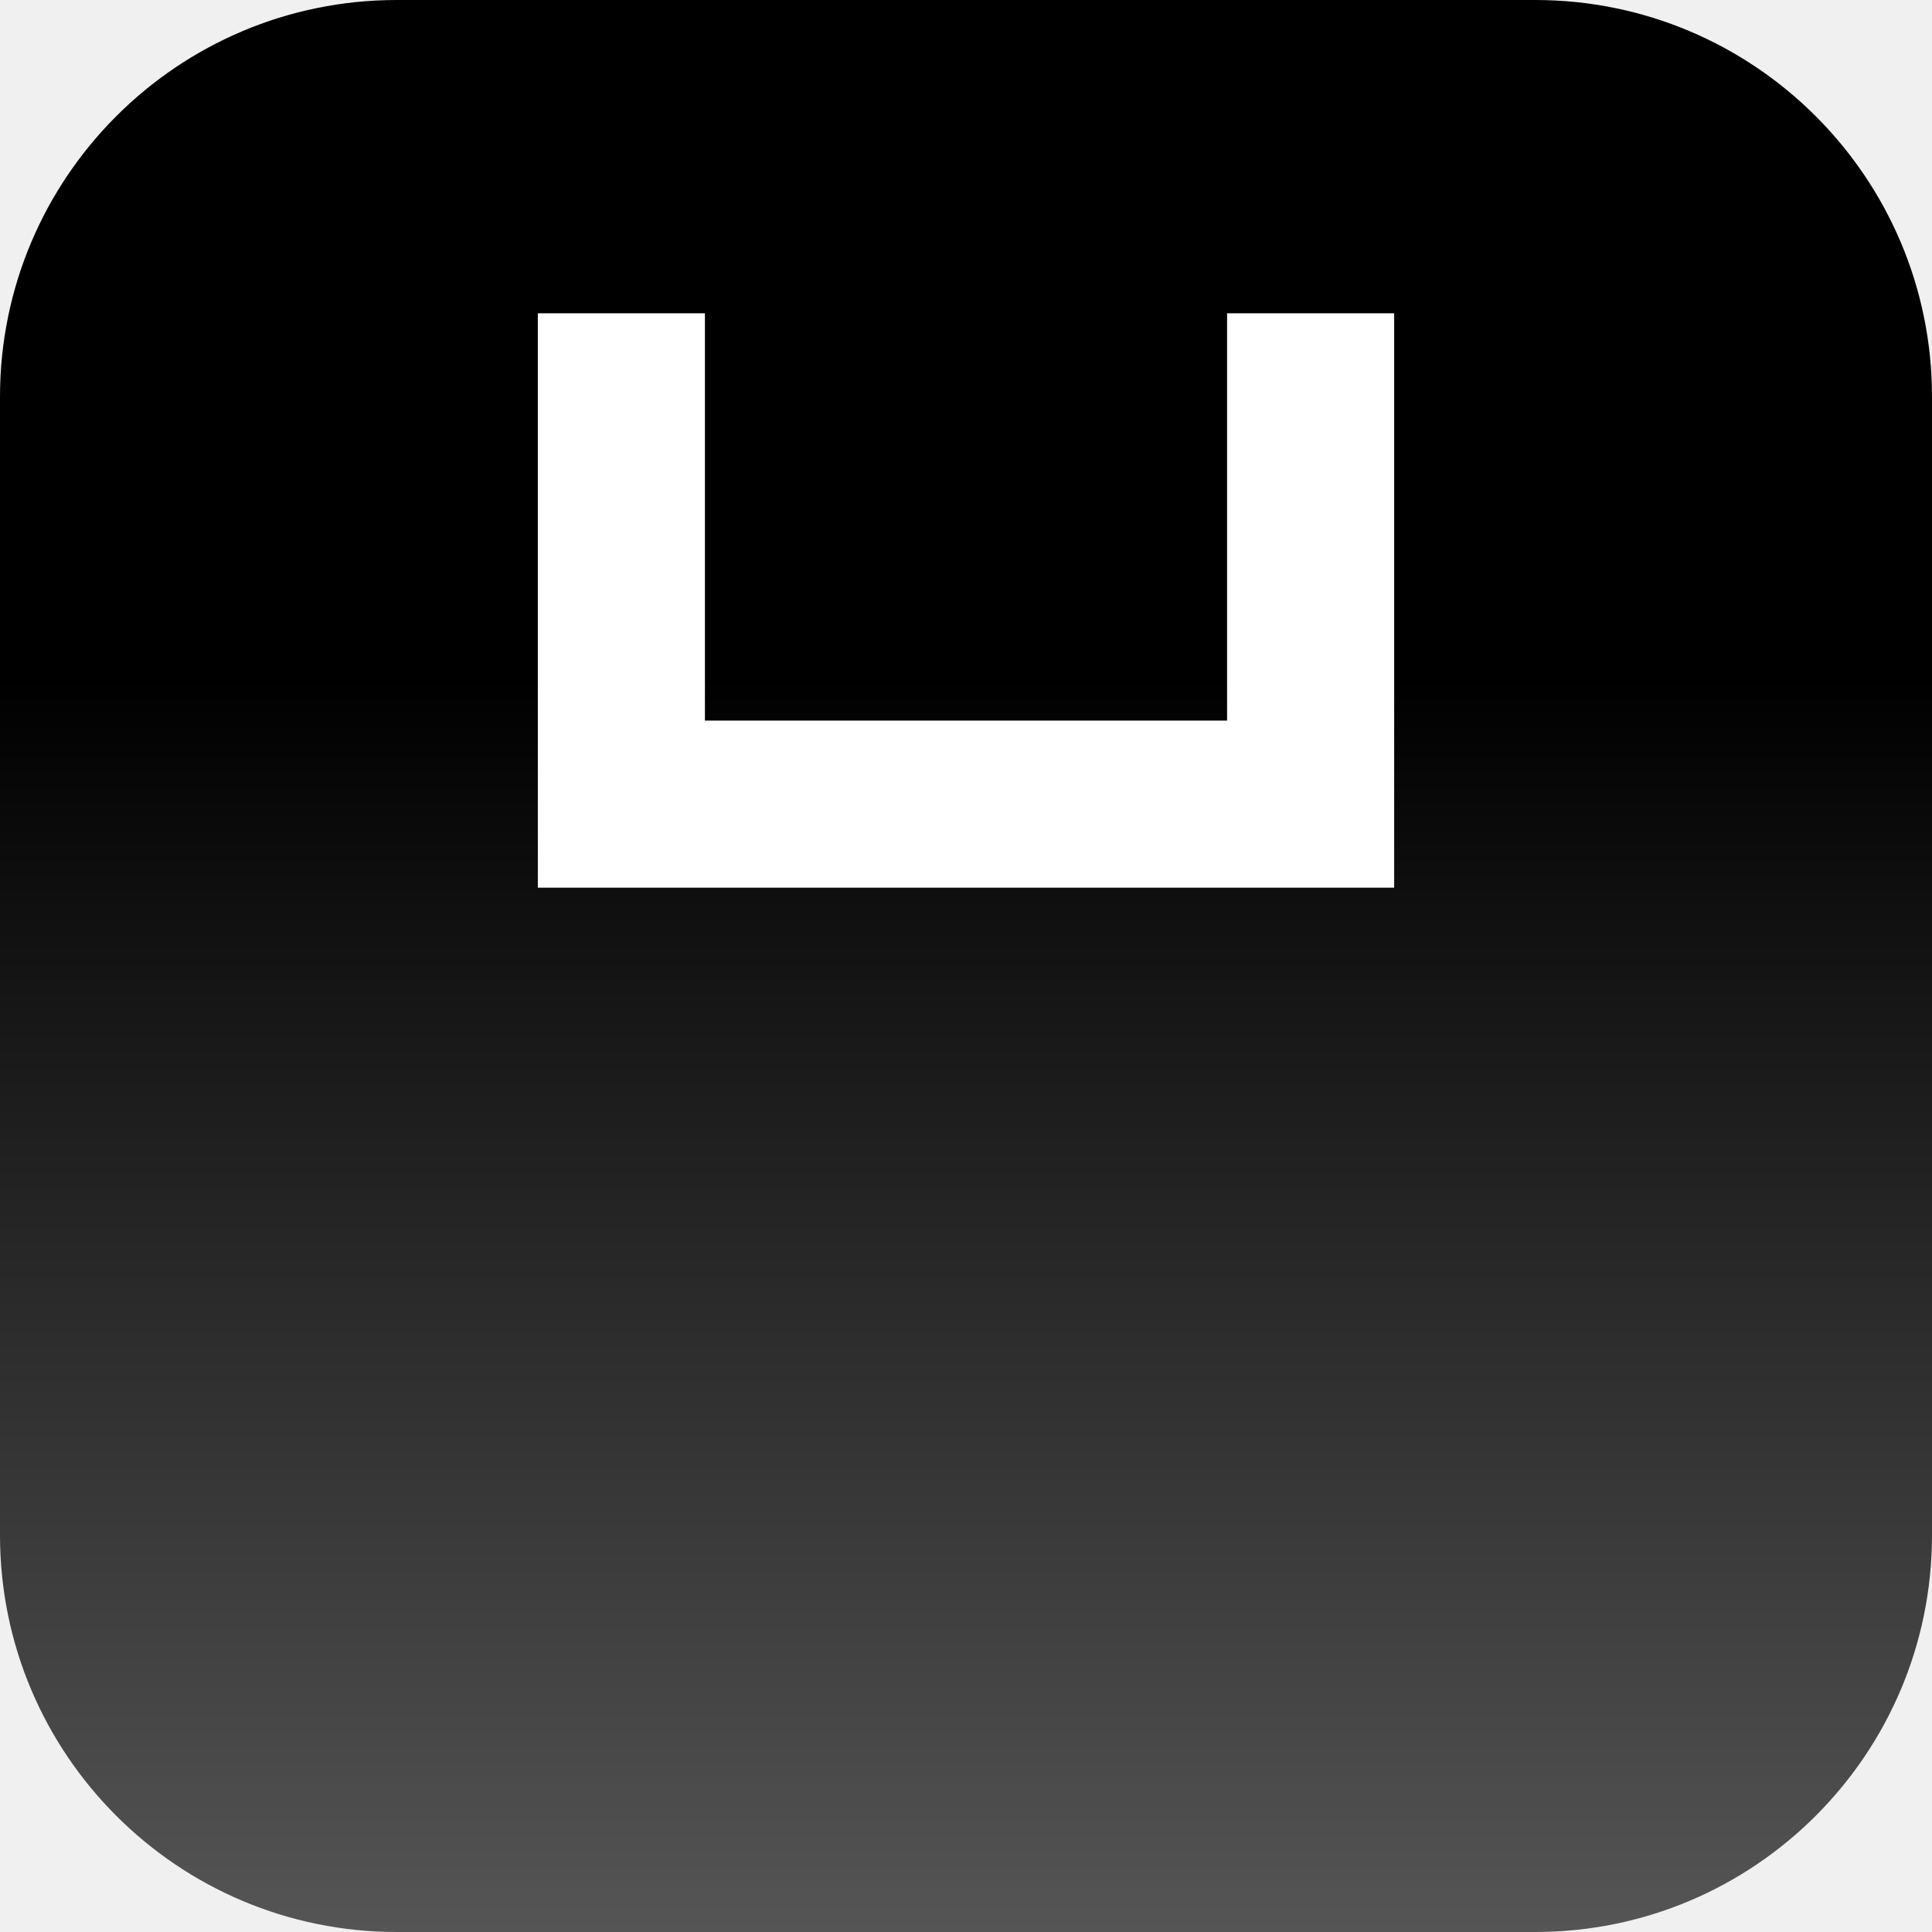
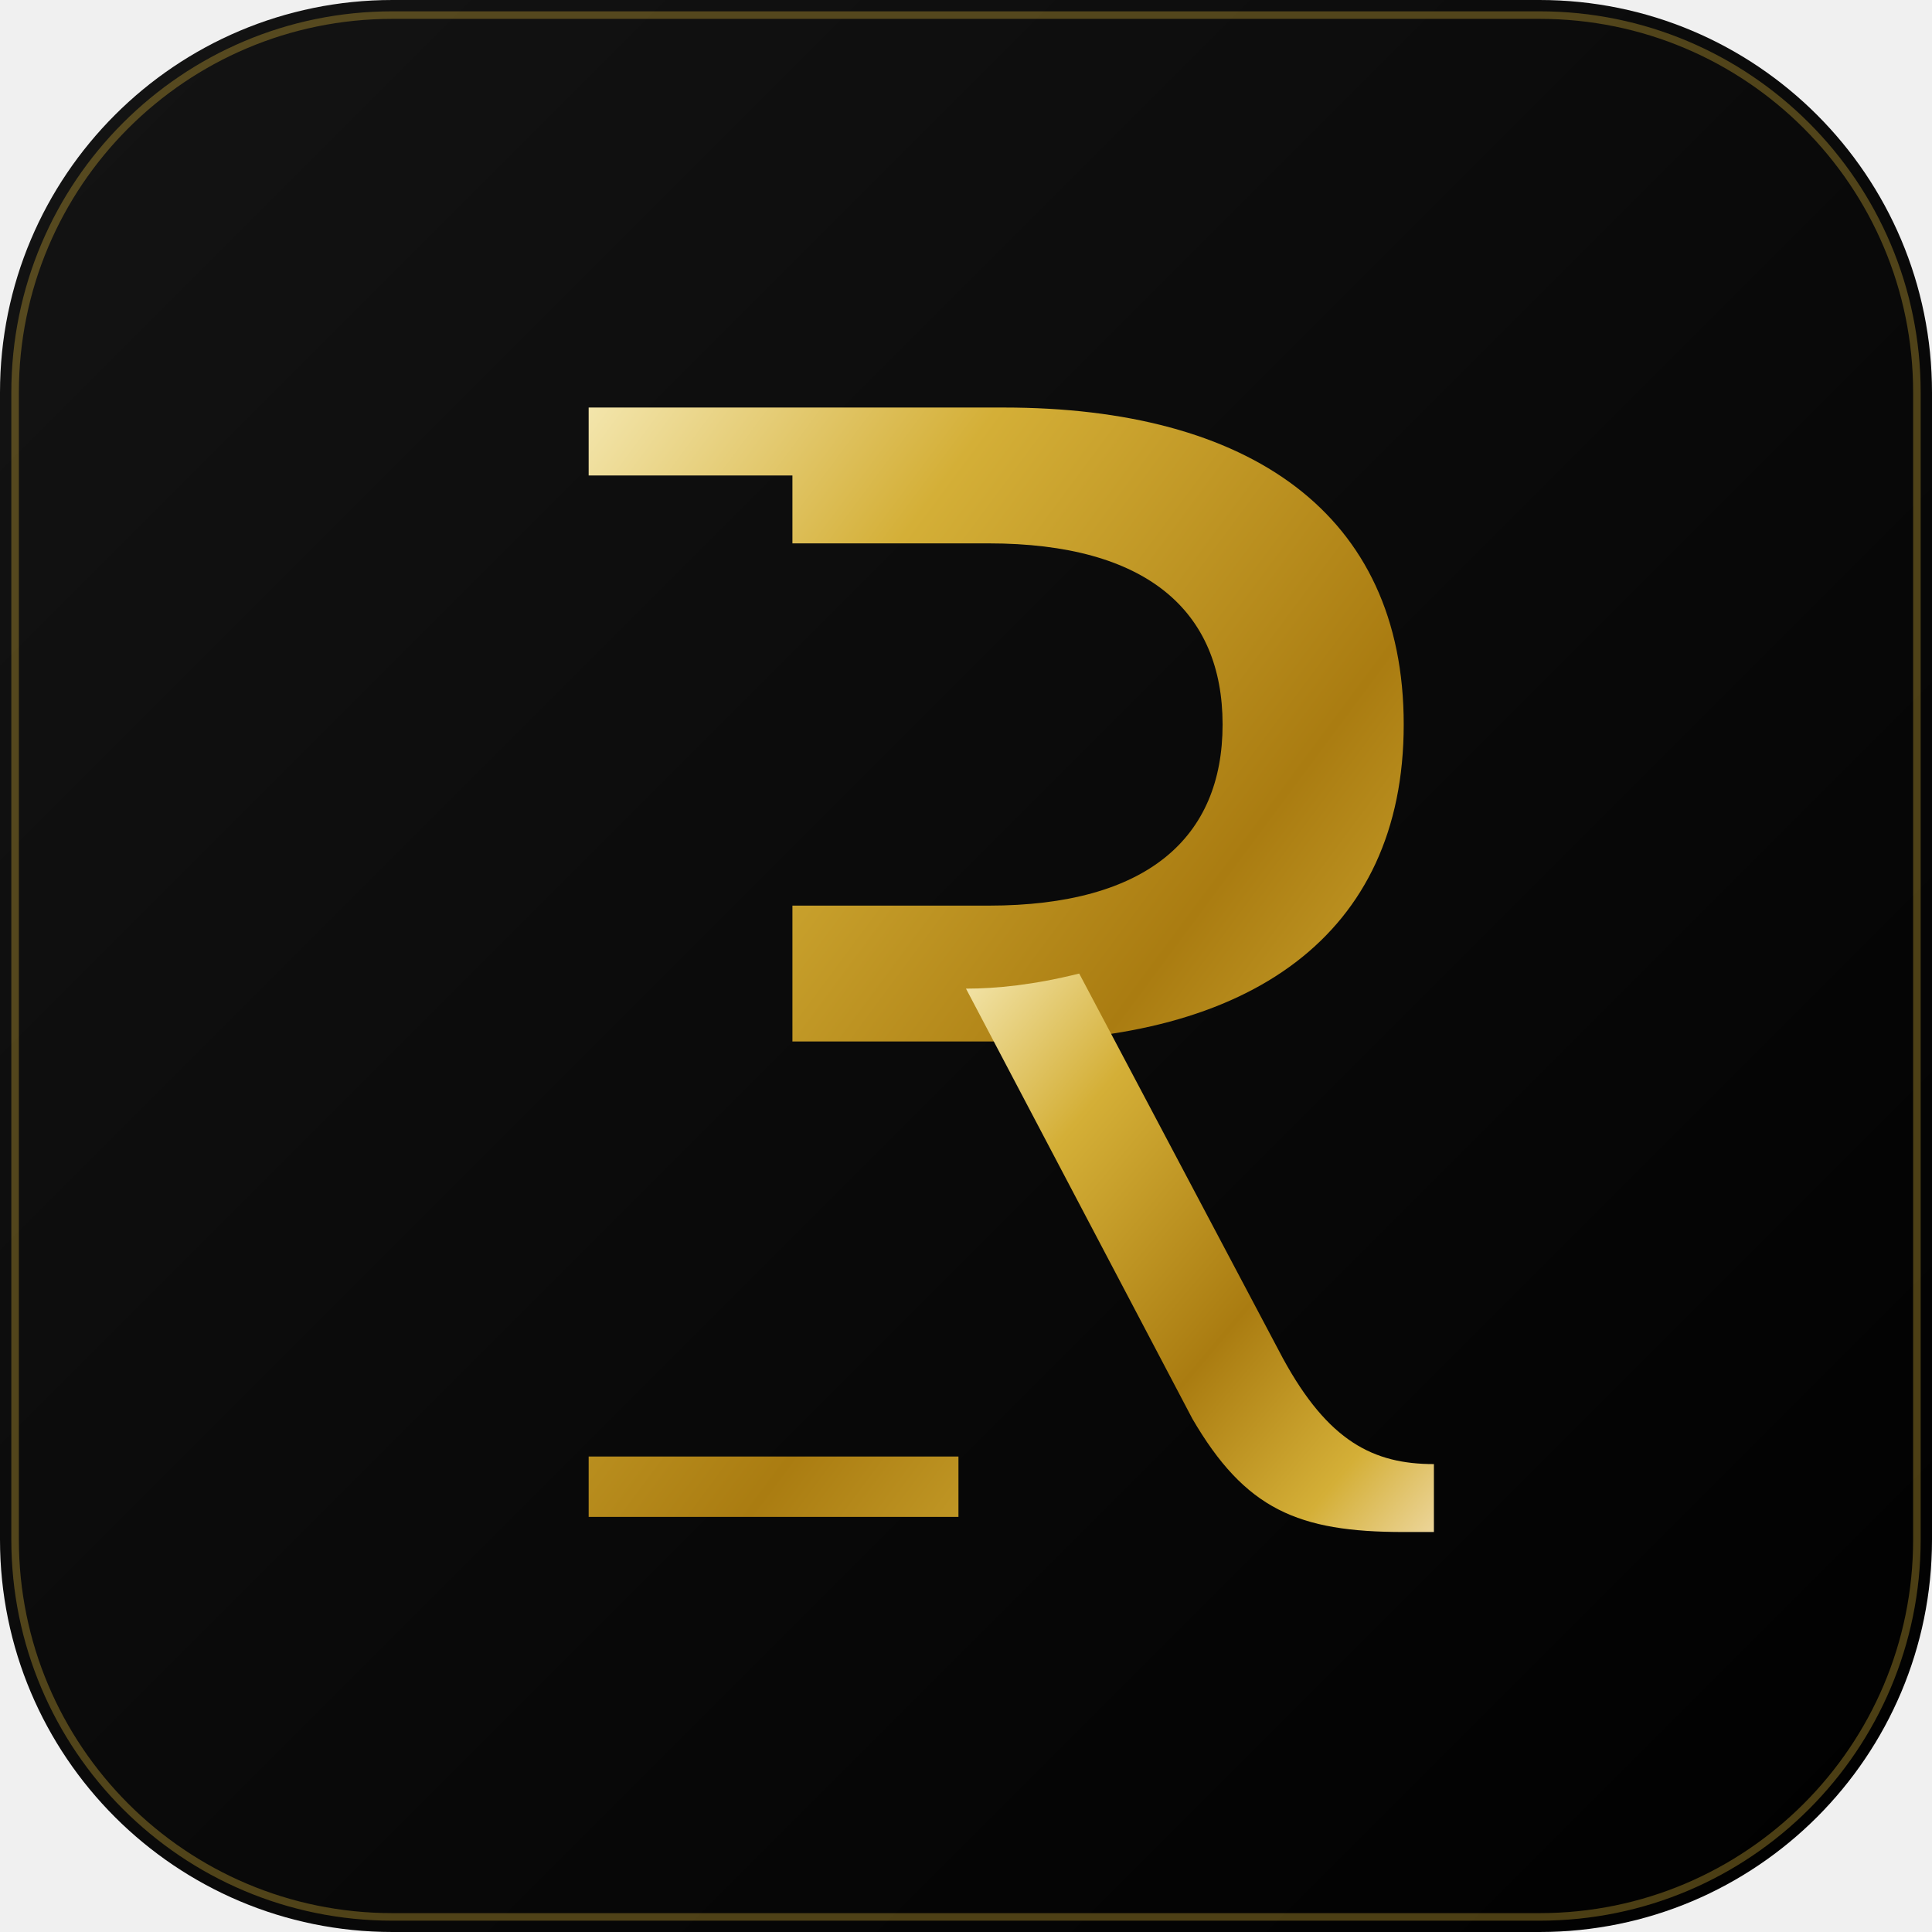
- <svg xmlns="http://www.w3.org/2000/svg" fill="none" viewBox="0 0 370 370">
-   <linearGradient id="a" gradientUnits="userSpaceOnUse" x1="185" x2="185" y1="0" y2="370">
-     <stop offset=".35" />
-     <stop offset="1" stop-color="#555" />
-   </linearGradient>
-   <rect fill="url(#a)" height="370" rx="76" width="370" />
-   <g stroke="#fff" stroke-width="32">
-     <path d="M119 60v110M251 60v110M239 154H130" />
+ <svg xmlns="http://www.w3.org/2000/svg" fill="none" viewBox="0 0 512 512">
+   <defs>
+     <linearGradient id="rinazGoldGrad" x1="0%" y1="0%" x2="100%" y2="100%">
+       <stop offset="0%" stop-color="#F3E5AB" />
+       <stop offset="25%" stop-color="#D4AF37" />
+       <stop offset="60%" stop-color="#AA7C11" />
+       <stop offset="85%" stop-color="#D4AF37" />
+       <stop offset="100%" stop-color="#ECD599" />
+     </linearGradient>
+     <linearGradient id="bgGrad" x1="0%" y1="0%" x2="100%" y2="100%">
+       <stop offset="0%" stop-color="#141414" />
+       <stop offset="100%" stop-color="#000000" />
+     </linearGradient>
+     <filter id="goldGlow" x="-20%" y="-20%" width="140%" height="140%">
+       <feGaussianBlur stdDeviation="6" result="blur" />
+       <feComposite in="SourceGraphic" in2="blur" operator="over" />
+     </filter>
+   </defs>
+   <rect width="512" height="512" rx="104" fill="url(#bgGrad)" />
+   <rect width="504" height="504" x="4" y="4" rx="100" stroke="#D4AF37" stroke-width="2" stroke-opacity="0.35" />
+   <g transform="translate(136, 106)" fill="url(#rinazGoldGrad)">
+     <path d="M20 20 H74 V280 H20 V296 H118 V280 H74 V170 H130 C195 170 236 142 236 86 C236 30 195 2 130 2 H20 V20 Z M74 38 H126 C168 38 188 56 188 86 C188 116 168 134 126 134 H74 V38 Z" />
+     <path d="M120 156 L180 270 C194 294 208 300 236 300 H244 V282 C228 282 216 276 204 254 L150 152 C138 155 128 156 120 156 Z" />
  </g>
</svg>
